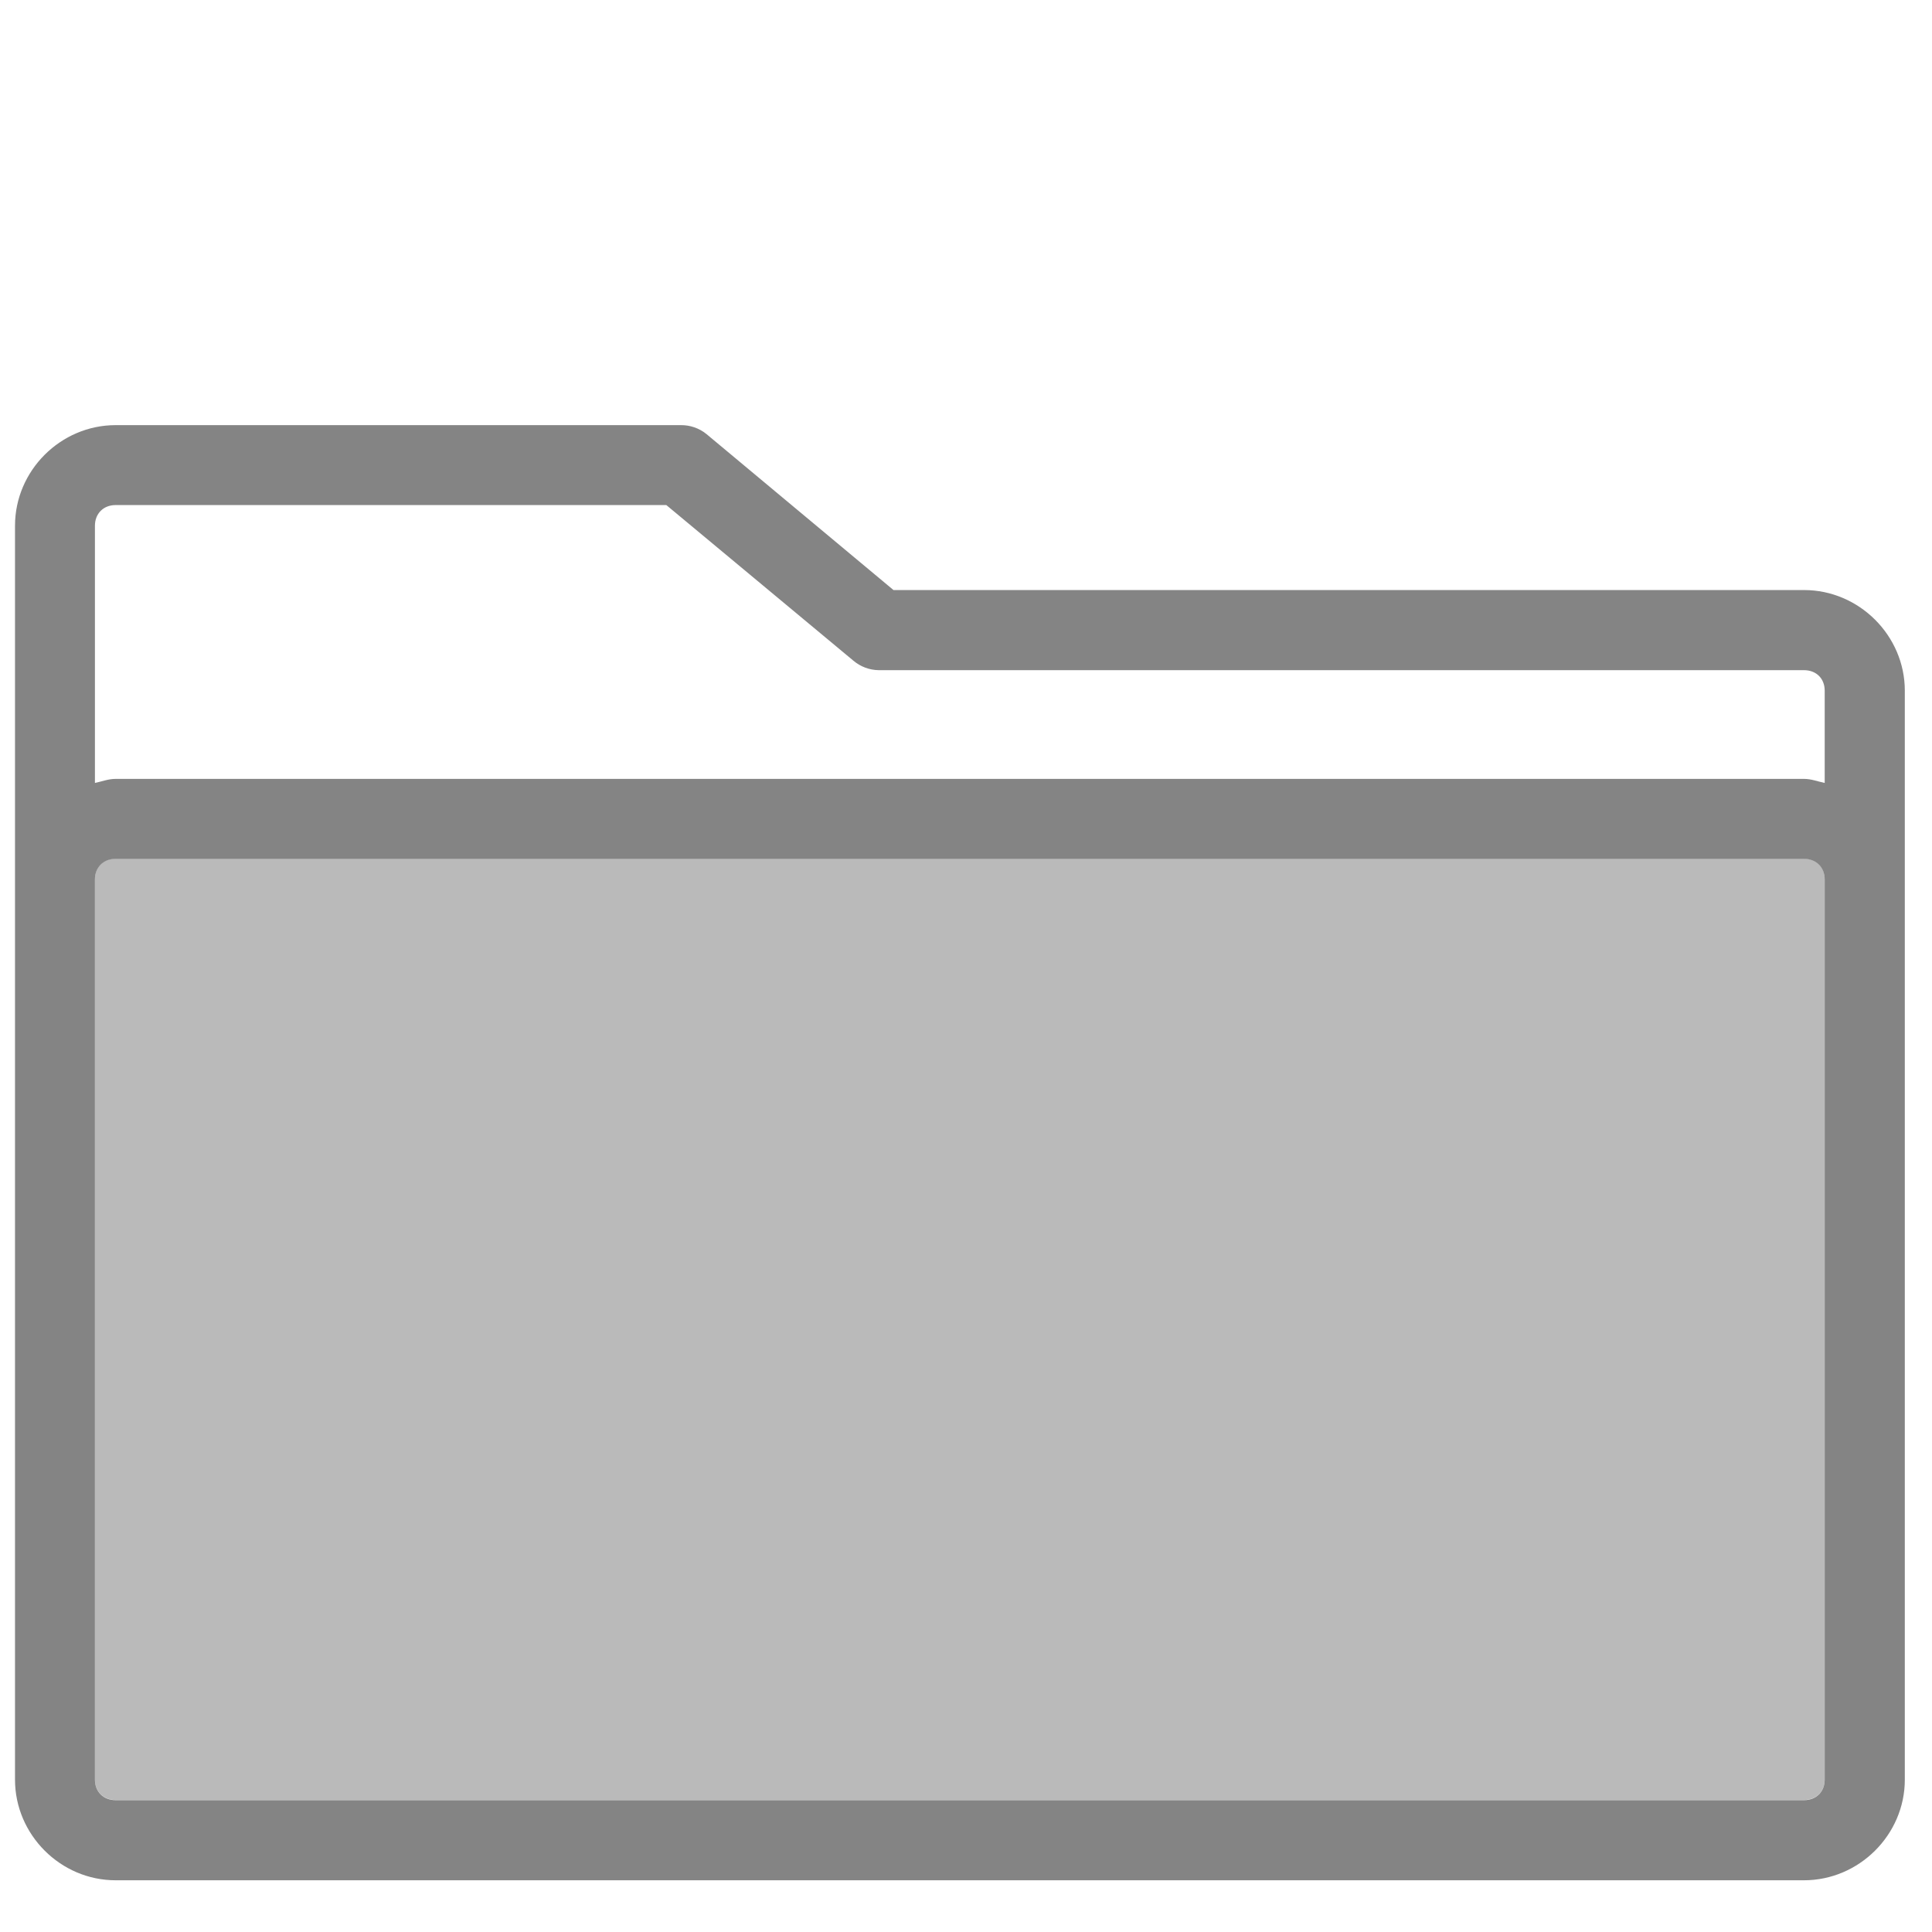
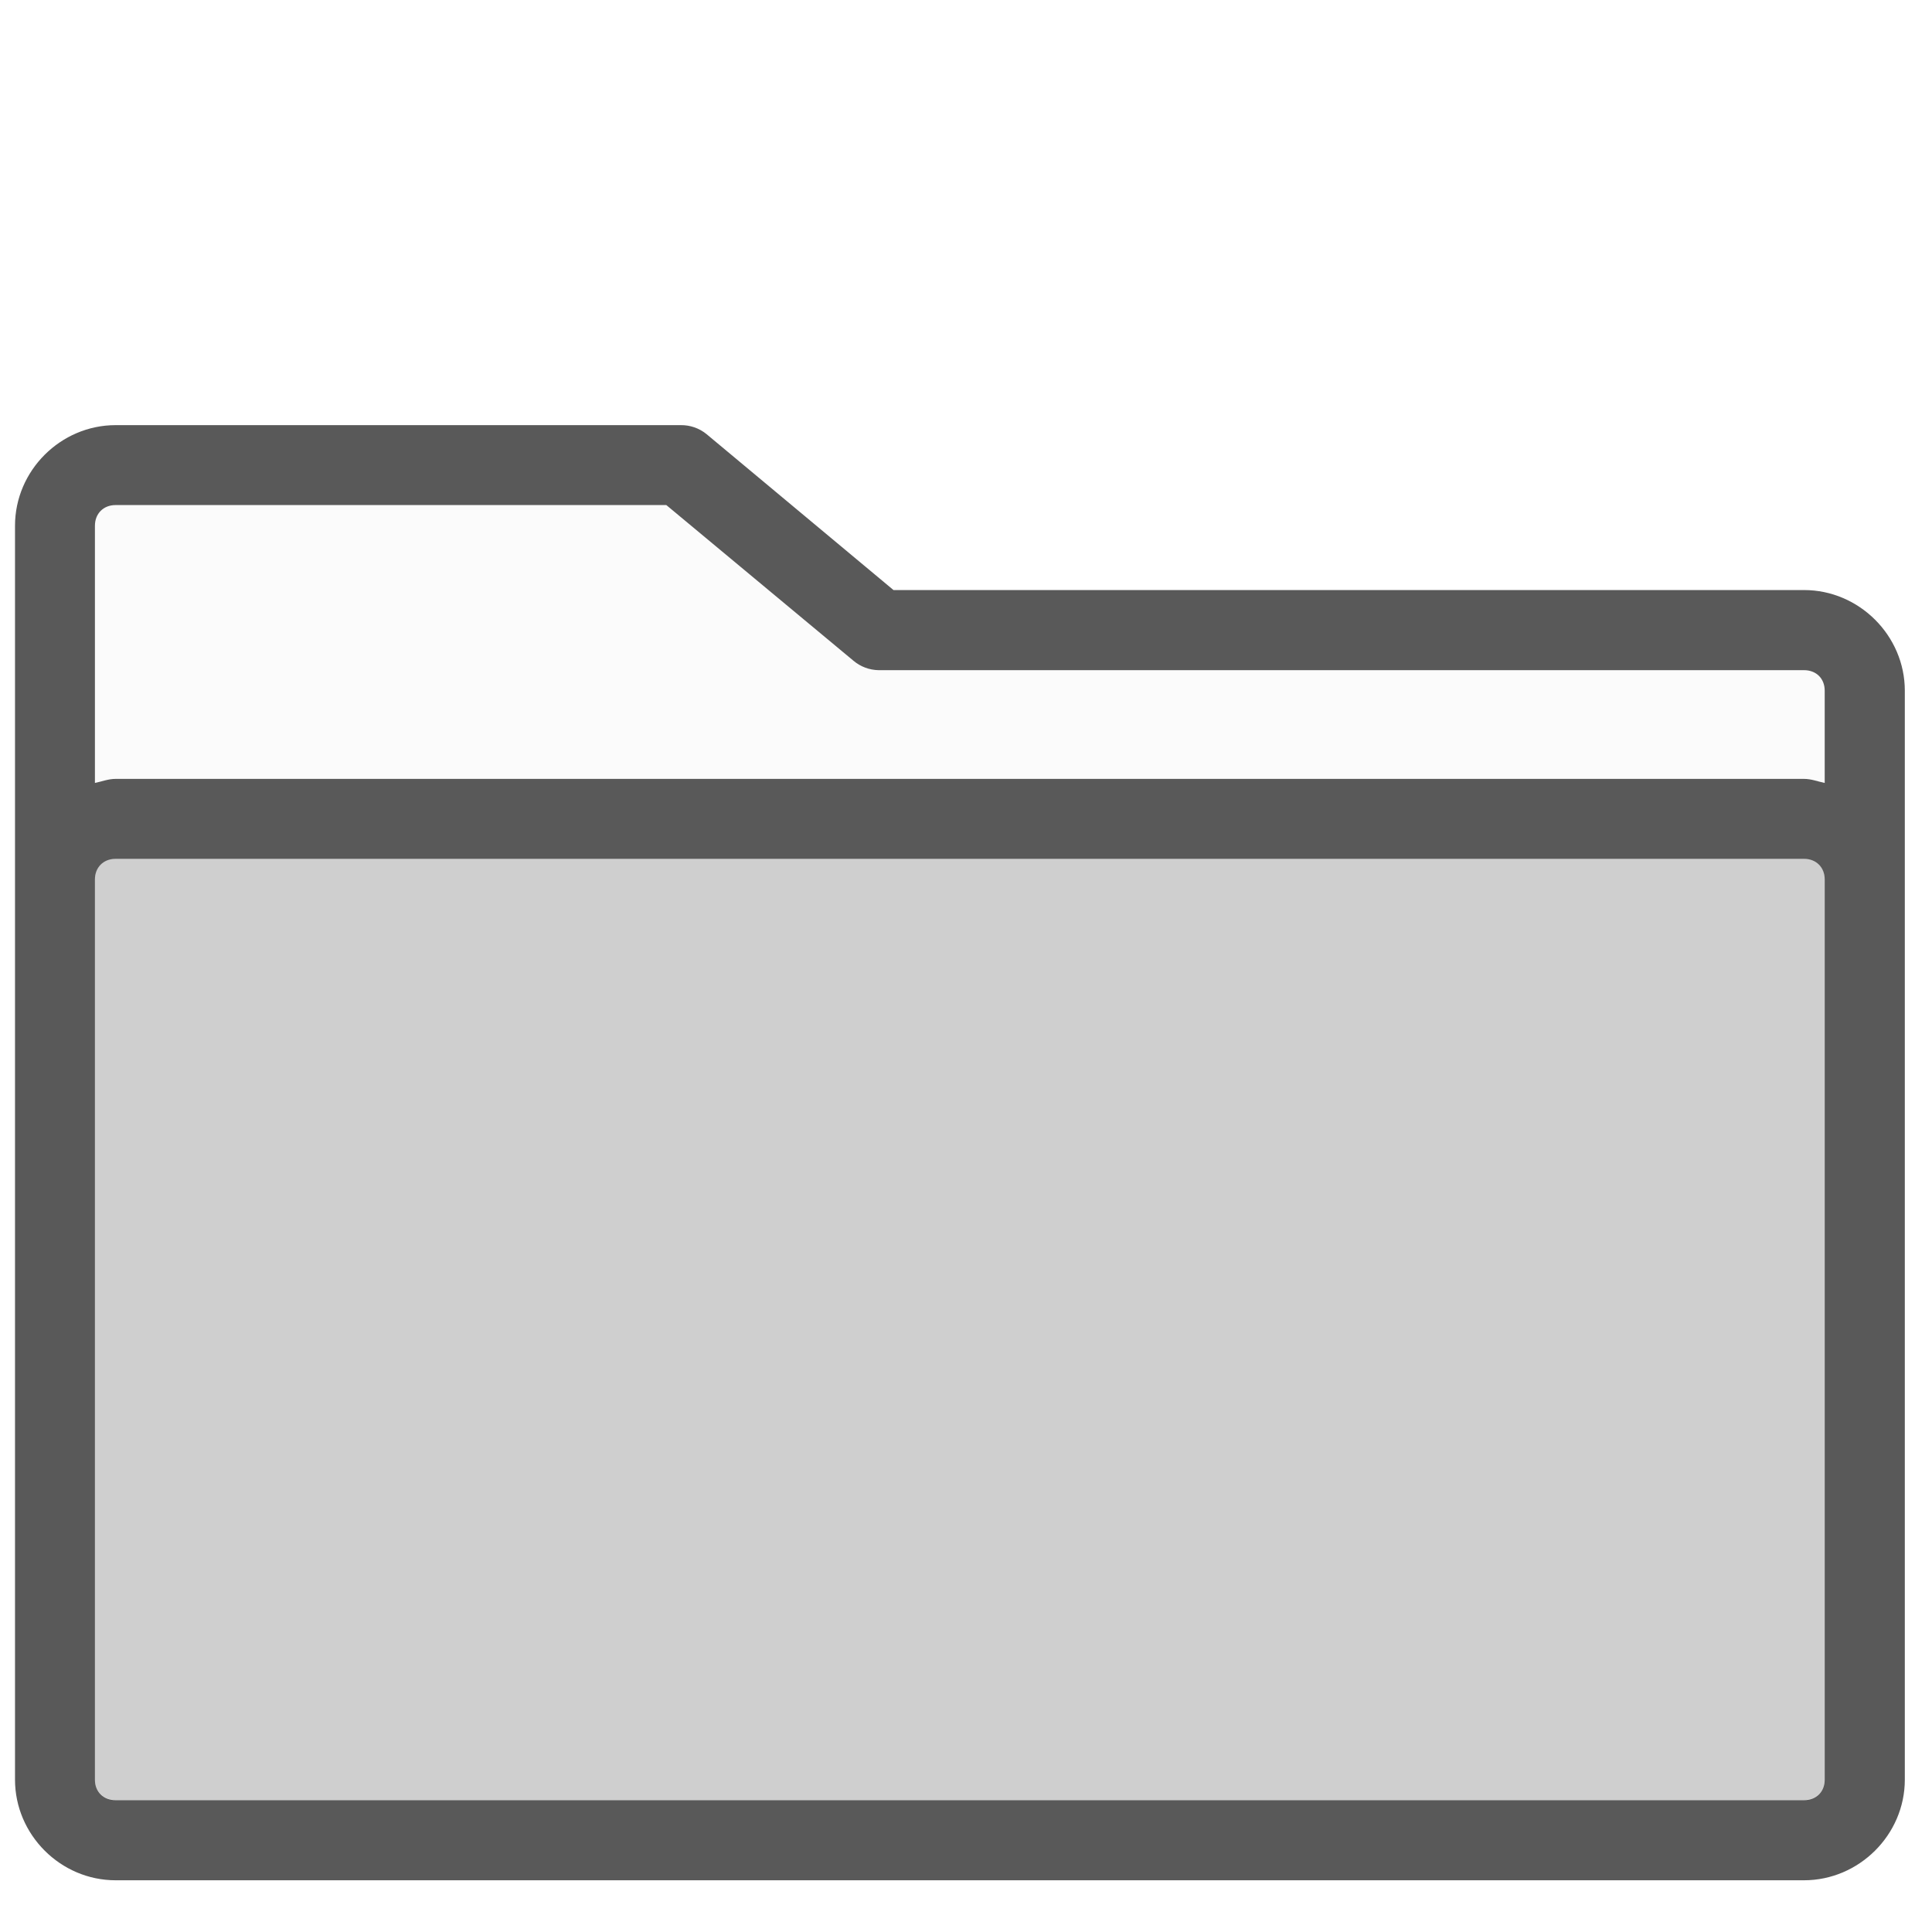
<svg xmlns="http://www.w3.org/2000/svg" width="36" height="36" viewBox="0 0 9.525 9.525" version="1.1" id="svg1417">
  <defs id="defs1411" />
  <g id="layer1" transform="translate(0,-287.475)">
-     <path style="opacity:1;fill:none;fill-opacity:1;stroke:none;stroke-width:0.394;stroke-linecap:round;stroke-linejoin:round;stroke-miterlimit:4;stroke-dasharray:none;stroke-dashoffset:0;stroke-opacity:1" d="m 0.57,289.767 c -0.166,0 -0.3,0.134 -0.3,0.3 v 1.744 c 0,-0.166 0.134,-0.3 0.3,-0.3 H 8.894 c 0.166,0 0.299,0.134 0.299,0.3 v -0.931 c 0,-0.166 -0.133,-0.299 -0.299,-0.299 H 4.333 l -0.977,-0.814 z" id="rect836" />
-     <path style="color:#000000;font-style:normal;font-variant:normal;font-weight:normal;font-stretch:normal;font-size:medium;line-height:normal;font-family:sans-serif;font-variant-ligatures:normal;font-variant-position:normal;font-variant-caps:normal;font-variant-numeric:normal;font-variant-alternates:normal;font-feature-settings:normal;text-indent:0;text-align:start;text-decoration:none;text-decoration-line:none;text-decoration-style:solid;text-decoration-color:#000000;letter-spacing:normal;word-spacing:normal;text-transform:none;writing-mode:lr-tb;direction:ltr;text-orientation:mixed;dominant-baseline:auto;baseline-shift:baseline;text-anchor:start;white-space:normal;shape-padding:0;clip-rule:nonzero;display:inline;overflow:visible;visibility:visible;opacity:1;isolation:auto;mix-blend-mode:normal;color-interpolation:sRGB;color-interpolation-filters:linearRGB;solid-color:#000000;solid-opacity:1;vector-effect:none;fill:#434343;fill-opacity:0.651;fill-rule:nonzero;stroke:none;stroke-width:0.394;stroke-linecap:round;stroke-linejoin:round;stroke-miterlimit:4;stroke-dasharray:none;stroke-dashoffset:0;stroke-opacity:1;color-rendering:auto;image-rendering:auto;shape-rendering:auto;text-rendering:auto;enable-background:accumulate" d="m 0.57,289.571 c -0.271,0 -0.496,0.224 -0.496,0.496 v 1.744 2.809 1.629 c 0,0.271 0.224,0.496 0.496,0.496 H 8.894 c 0.271,0 0.497,-0.224 0.497,-0.496 v -1.629 -2.809 -0.931 c 0,-0.271 -0.225,-0.496 -0.497,-0.496 H 4.405 l -0.922,-0.769 a 0.197,0.197 0 0 0 -0.127,-0.044 z m 0,0.394 h 2.715 l 0.922,0.767 a 0.197,0.197 0 0 0 0.125,0.047 H 8.894 c 0.06,0 0.102,0.041 0.102,0.101 v 0.455 c -0.034,-0.007 -0.066,-0.02 -0.102,-0.02 H 0.57 c -0.036,0 -0.068,0.013 -0.102,0.02 v -1.268 c 0,-0.06 0.042,-0.102 0.102,-0.102 z m 0,1.744 H 8.894 c 0.06,0 0.102,0.042 0.102,0.102 v 4.438 c 0,0.06 -0.042,0.101 -0.102,0.101 H 0.57 c -0.06,0 -0.102,-0.041 -0.102,-0.101 v -4.438 c 0,-0.06 0.042,-0.102 0.102,-0.102 z" id="path843" />
-     <path style="opacity:1;fill:#787878;fill-opacity:0.506;stroke:none;stroke-width:0.394;stroke-linecap:round;stroke-linejoin:round;stroke-miterlimit:4;stroke-dasharray:none;stroke-dashoffset:0;stroke-opacity:1" d="m 0.57,291.708 c -0.06,0 -0.102,0.042 -0.102,0.102 v 4.438 c 0,0.06 0.042,0.101 0.102,0.101 H 8.894 c 0.06,0 0.102,-0.041 0.102,-0.101 v -4.438 c 0,-0.06 -0.042,-0.102 -0.102,-0.102 z" id="rect826" />
+     <path style="opacity:1;fill:#000000;fill-opacity:0.018;stroke:none;stroke-width:1.488;stroke-linecap:round;stroke-linejoin:round;stroke-miterlimit:4;stroke-dasharray:none;stroke-dashoffset:0;stroke-opacity:1" d="M 2.152 9.408 C 1.925 9.408 1.768 9.568 1.768 9.795 L 1.768 14.588 C 1.896 14.56 2.016 14.512 2.152 14.512 L 33.613 14.512 C 33.749 14.512 33.872 14.561 34 14.588 L 34 12.867 C 34 12.64 33.841 12.486 33.613 12.486 L 16.373 12.486 A 0.744 0.744 0 0 1 15.9 12.309 L 12.414 9.41 L 2.152 9.41 L 2.152 9.408 z " transform="matrix(0.2645833,0,0,0.2645833,0,287.475)" id="rect836" />
+     <path style="color:#000000;font-style:normal;font-variant:normal;font-weight:normal;font-stretch:normal;font-size:medium;line-height:normal;font-family:sans-serif;font-variant-ligatures:normal;font-variant-position:normal;font-variant-caps:normal;font-variant-numeric:normal;font-variant-alternates:normal;font-feature-settings:normal;text-indent:0;text-align:start;text-decoration:none;text-decoration-line:none;text-decoration-style:solid;text-decoration-color:#000000;letter-spacing:normal;word-spacing:normal;text-transform:none;writing-mode:lr-tb;direction:ltr;text-orientation:mixed;dominant-baseline:auto;baseline-shift:baseline;text-anchor:start;white-space:normal;shape-padding:0;clip-rule:nonzero;display:inline;overflow:visible;visibility:visible;opacity:1;isolation:auto;mix-blend-mode:normal;color-interpolation:sRGB;color-interpolation-filters:linearRGB;solid-color:#000000;solid-opacity:1;vector-effect:none;fill:#000000;fill-opacity:0.651;fill-rule:nonzero;stroke:none;stroke-width:0.394;stroke-linecap:round;stroke-linejoin:round;stroke-miterlimit:4;stroke-dasharray:none;stroke-dashoffset:0;stroke-opacity:1;color-rendering:auto;image-rendering:auto;shape-rendering:auto;text-rendering:auto;enable-background:accumulate" d="m 0.57,289.571 c -0.271,0 -0.496,0.224 -0.496,0.496 v 1.744 2.809 1.629 c 0,0.271 0.224,0.496 0.496,0.496 H 8.894 c 0.271,0 0.497,-0.224 0.497,-0.496 v -1.629 -2.809 -0.931 c 0,-0.271 -0.225,-0.496 -0.497,-0.496 H 4.405 l -0.922,-0.769 a 0.197,0.197 0 0 0 -0.127,-0.044 z m 0,0.394 h 2.715 l 0.922,0.767 a 0.197,0.197 0 0 0 0.125,0.047 H 8.894 c 0.06,0 0.102,0.041 0.102,0.101 v 0.455 c -0.034,-0.007 -0.066,-0.02 -0.102,-0.02 H 0.57 c -0.036,0 -0.068,0.013 -0.102,0.02 v -1.268 c 0,-0.06 0.042,-0.102 0.102,-0.102 z m 0,1.744 H 8.894 c 0.06,0 0.102,0.042 0.102,0.102 v 4.438 c 0,0.06 -0.042,0.101 -0.102,0.101 H 0.57 c -0.06,0 -0.102,-0.041 -0.102,-0.101 v -4.438 c 0,-0.06 0.042,-0.102 0.102,-0.102 z" id="path843" />
+     <path style="opacity:1;fill:#000000;fill-opacity:0.189;stroke:none;stroke-width:0.394;stroke-linecap:round;stroke-linejoin:round;stroke-miterlimit:4;stroke-dasharray:none;stroke-dashoffset:0;stroke-opacity:1" d="m 0.57,291.708 c -0.06,0 -0.102,0.042 -0.102,0.102 v 4.438 c 0,0.06 0.042,0.101 0.102,0.101 H 8.894 c 0.06,0 0.102,-0.041 0.102,-0.101 v -4.438 c 0,-0.06 -0.042,-0.102 -0.102,-0.102 z" id="rect826" />
  </g>
</svg>
